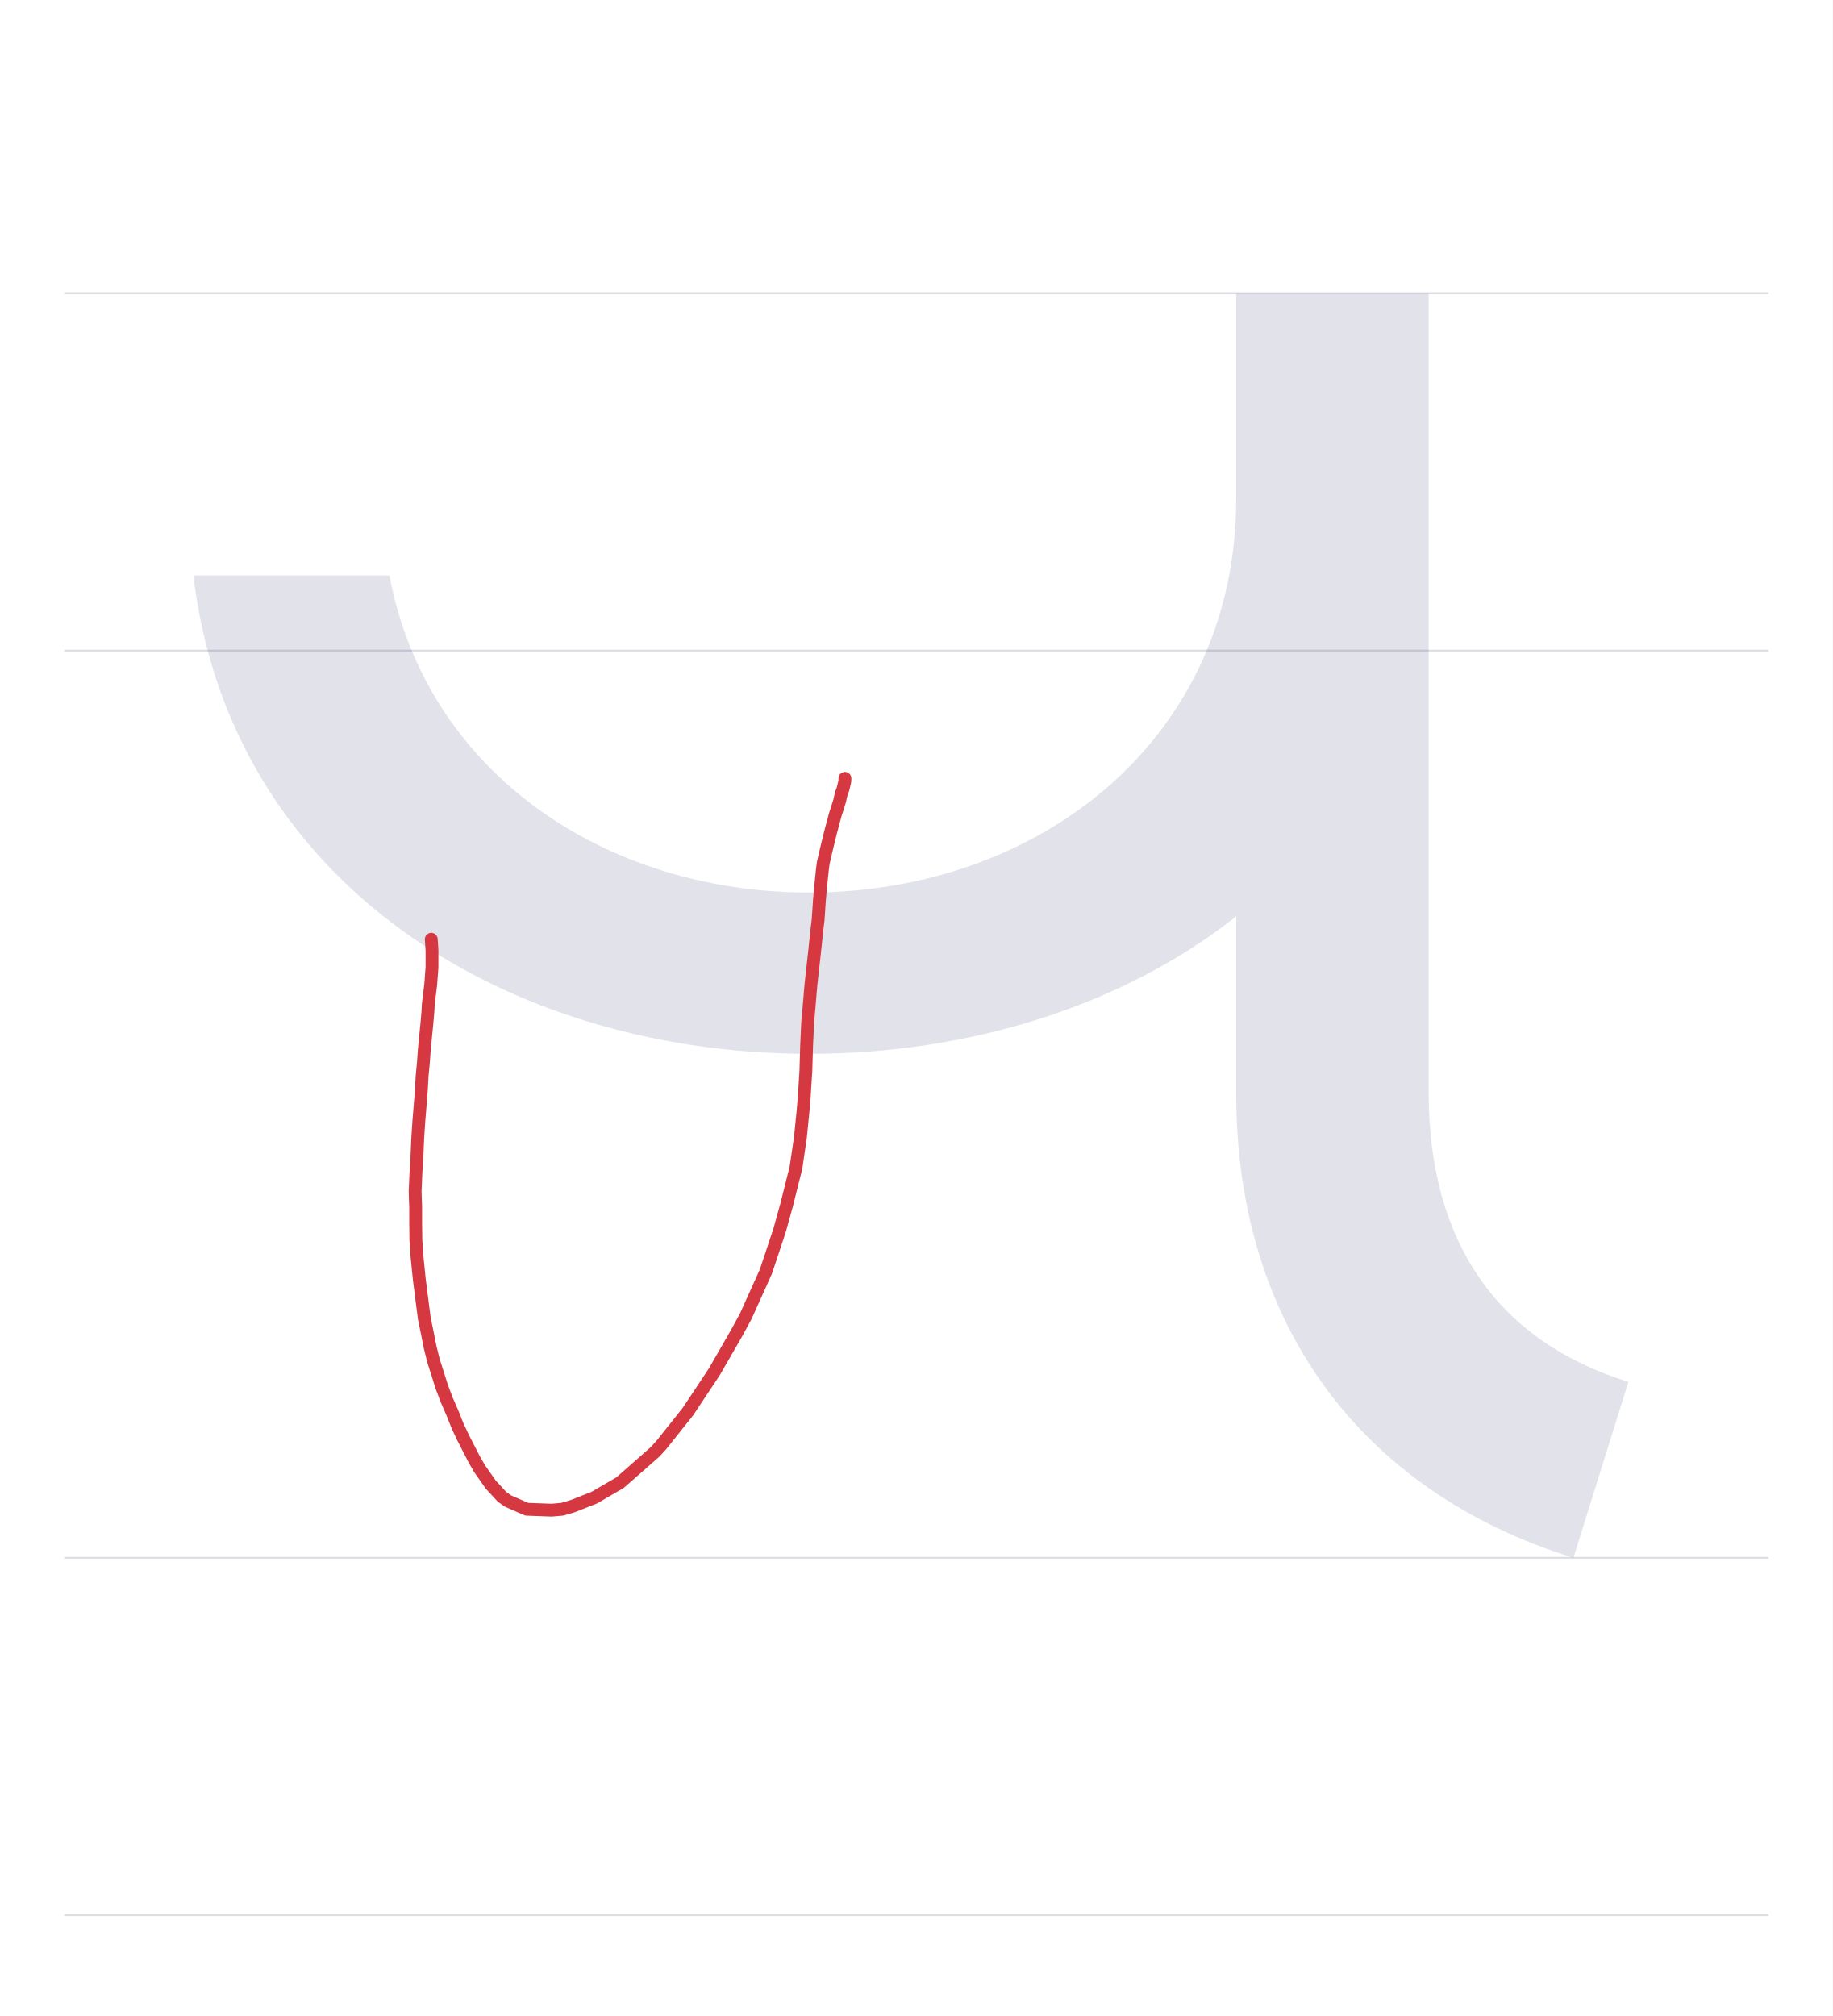
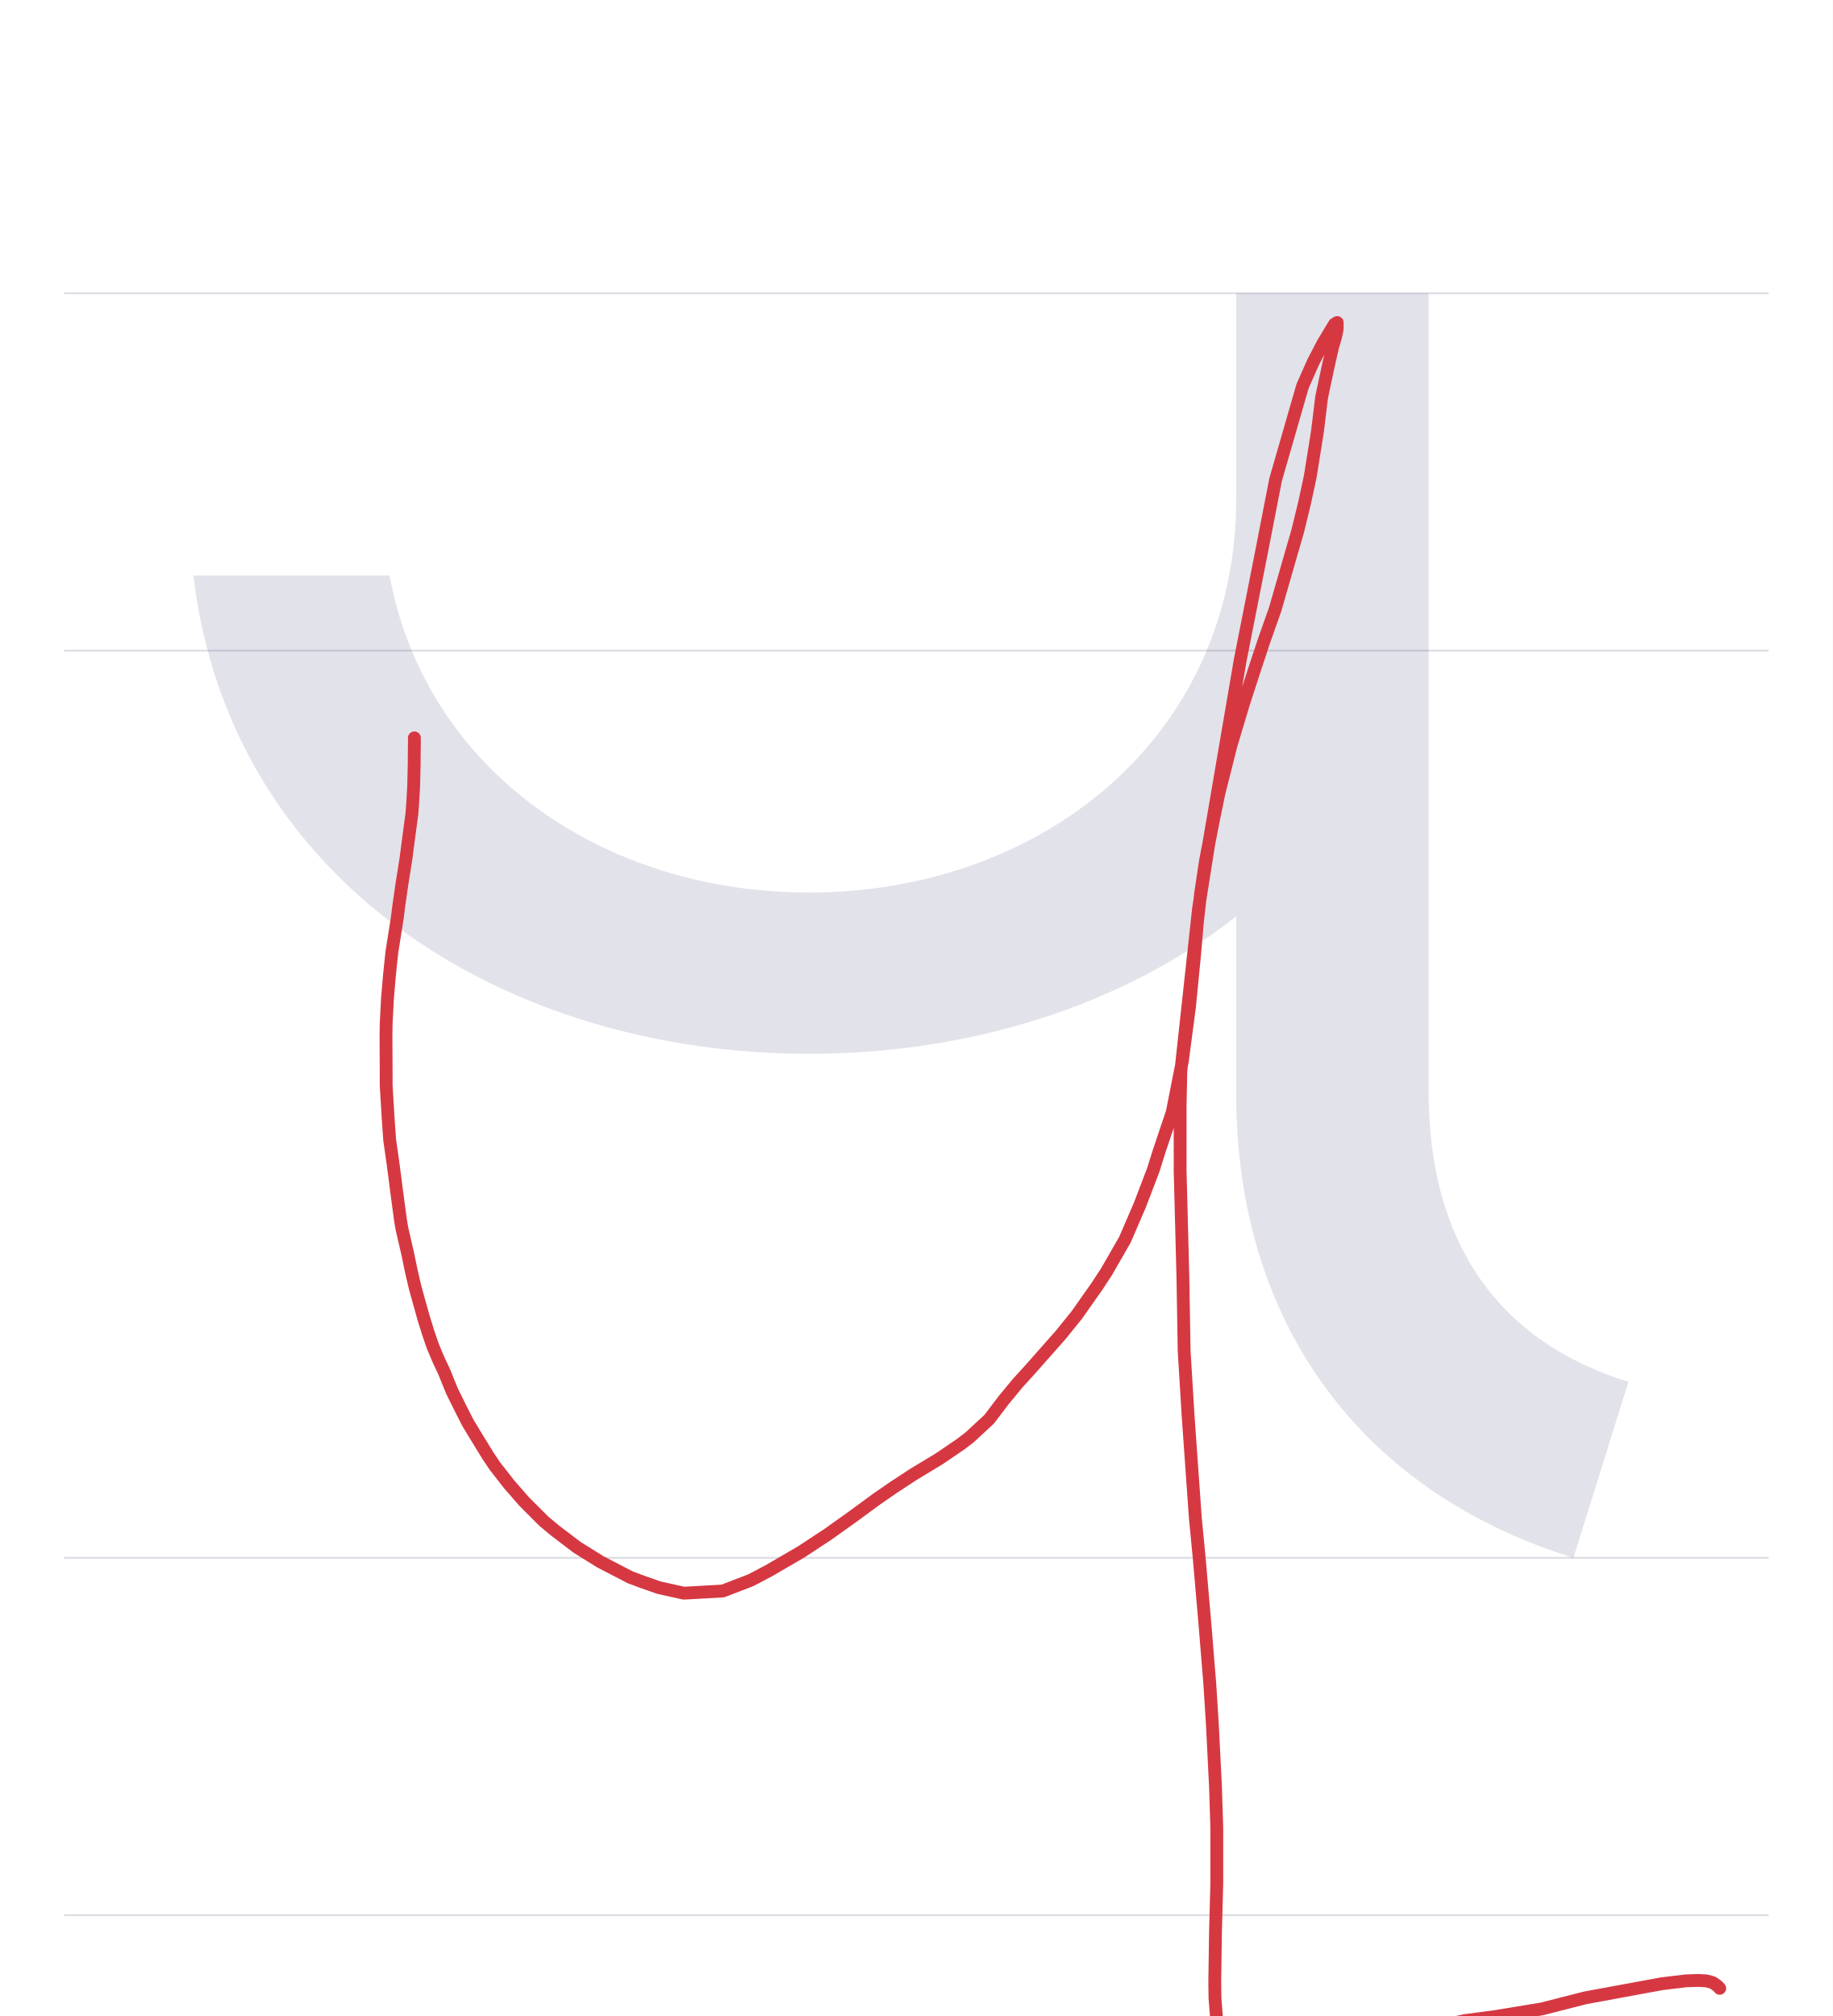
<svg xmlns="http://www.w3.org/2000/svg" viewBox="0 0 1000 1100">
  <rect width="100%" height="100%" fill="white" />
  <path d="M35 850H965" stroke="#dedde4" fill="none" />
  <path d="M35 355H965" stroke="#dedde4" fill="none" />
  <path d="M35 160H965" stroke="#dedde4" fill="none" />
  <path d="M35 1045H965" stroke="#dedde4" fill="none" />
  <path d="M-12 536C8 368 159 275 324 275C411 275 495 301 557 350V253C557 128 625 36 741 0L771 96C700 118 662 172 662 254V690H557V578C557 447 450 363 324 363C212 363 115 429 95 536Z" fill="#08084d" opacity=".12" transform="translate(117.5 850) scale(1 -1)" />
-   <path d="M235.3,512.5L235.7,518.5L235.7,521.4L235.7,527.8L235,537.2L233.7,547.8L233.5,551.7L232.9,558.6L232.2,565.7L231.5,572.8L231,579.9L230.3,587.2L229.9,594.7L229.2,603.5L228.5,612.1L227.9,621.4L227.5,630.8L226.9,640.6L226.5,650.1L226.8,659L226.8,667.8L226.9,676.4L227.5,685.4L228.8,698.3L229.4,702.8L230.4,710.8L231.5,719.3L233.1,727.1L234.6,734.7L236.5,742.4L238.8,749.6L241.1,756.9L243.8,764L246.9,771.1L249.6,777.9L252.6,784.3L258.7,796.2L261.7,801.4L267.8,810.1L273.9,816.7L277.1,819L287.4,823.5L301,824L306.8,823.5L312.5,821.8L324.2,817.2L338.3,809L357.2,792.4L360.8,788.5L375.3,770.3L389.7,748.6L401.9,727.4L406.9,718.2L417.8,694L420.1,687.2L425.4,671.2L429.3,657.1L430.3,653.1L434.3,637.1L436.7,620.8L438.2,605.8L438.8,598.6L439.7,584.4L440.1,570.6L440.7,557.6L441.3,551.1L442.5,536.9L444.6,518.1L445.7,507.6L446.4,501.7L447.1,491.1L447.9,482.5L448.7,474.6L449.2,470.8L451.1,462.6L453.2,454L455.8,444.3L456.4,442.5L458.1,437.1L459,433.1L459.9,430.7L460.6,427.9L461,426L461,424.7" fill="none" stroke="#d63842" stroke-width="7" stroke-linecap="round" stroke-linejoin="round" />
+   <path d="M226.1,402.6L226.1,404.9L226,414L226,416.7L225.7,429L225.4,434.4L225,440.7L224.7,444.3L222.9,457.8L221.4,469.2L219.4,481.7L217.6,494.2L216.8,500.6L213.8,519.6L212.5,532.1L211.4,544.9L210.7,558.6L210.6,565.4L210.7,585.8L210.7,592.2L211.8,610.4L212.6,621.9L214.2,633.1L215.7,644.4L216.4,650L218.5,665.6L219.3,670.4L222.5,684.3L224.4,693.5L226.5,702.5L228.8,710.8L231.1,719L233.5,726.8L236.1,734.4L239.2,741.8L242.4,748.6L245.3,755.8L246.8,759.4L251.9,769.7L255.4,776.5L259.2,782.8L266.3,794.4L270,799.9L277.8,809.9L286,819.3L296.7,830L302.8,835.1L314.9,844.3L327.6,852.2L343.8,860.6L349.9,862.9L359.6,866.3L373.1,869.3L394.4,868.1L409.7,862.2L419.4,857.1L437.1,846.8L451.7,837.2L465.3,827.5L478.1,818.1L487.8,811.4L498.5,804.4L512.4,796L524.3,787.9L529,784.3L539.7,774.4L547.6,764L555.1,754.9L562.1,747.2L578.8,728.3L587.6,717.4L598.5,701.9L603.8,693.8L613.8,676.4L621.9,657.6L629.2,638.5L632.4,628.3L639.6,606.9L645.1,579L649,549.4L651.7,521.8L653.3,503.3L655.1,487.4L657.8,469.4L662.1,447.2L665,433.1L671.7,406.5L678.6,383.5L684.4,365.6L689.7,349.6L695.7,332.6L708.1,289.6L711.8,274.4L714.9,260L718.8,235.6L721.1,216.8L724.3,201.7L725.7,195.4L727.2,188.9L728.5,184.6L729.4,180.6L729.6,179.2L729.6,177.5L729.6,176L728.1,176.9L721.8,187.4L716.5,197.6L710.7,210.7L696,261.7L688.8,298.7L676.7,360.1L659.4,461.2L654,495.4L644.3,584.4L643.9,603.2L643.9,638.8L645.4,696.4L646.1,737.2L648.2,771.7L652.2,828.3L654.3,850L657.5,886.9L660.1,918.9L661.5,941.1L663.2,974.9L663.9,997.4L663.9,1027.6L663.2,1054L662.8,1081L662.9,1090.1L664,1104.2L665,1112.4L666.7,1123.7L668.5,1134.9L669.3,1141.1L670.6,1149.4L671,1153.5L671,1155.8L671,1157.6L671,1159.3L676.4,1156.3L683.3,1151.7L711.4,1133.9L733.5,1122.9L770.6,1108.7L799.3,1102.5L815.3,1100.4L841.4,1096.1L864.9,1090.1L906.7,1082.4L920.1,1080.8L926.5,1080.6L930.8,1080.8L933.3,1081.4L934.7,1081.9L936,1082.8L937.1,1083.6L938.3,1084.9" fill="none" stroke="#d63842" stroke-width="7" stroke-linecap="round" stroke-linejoin="round" />
</svg>
